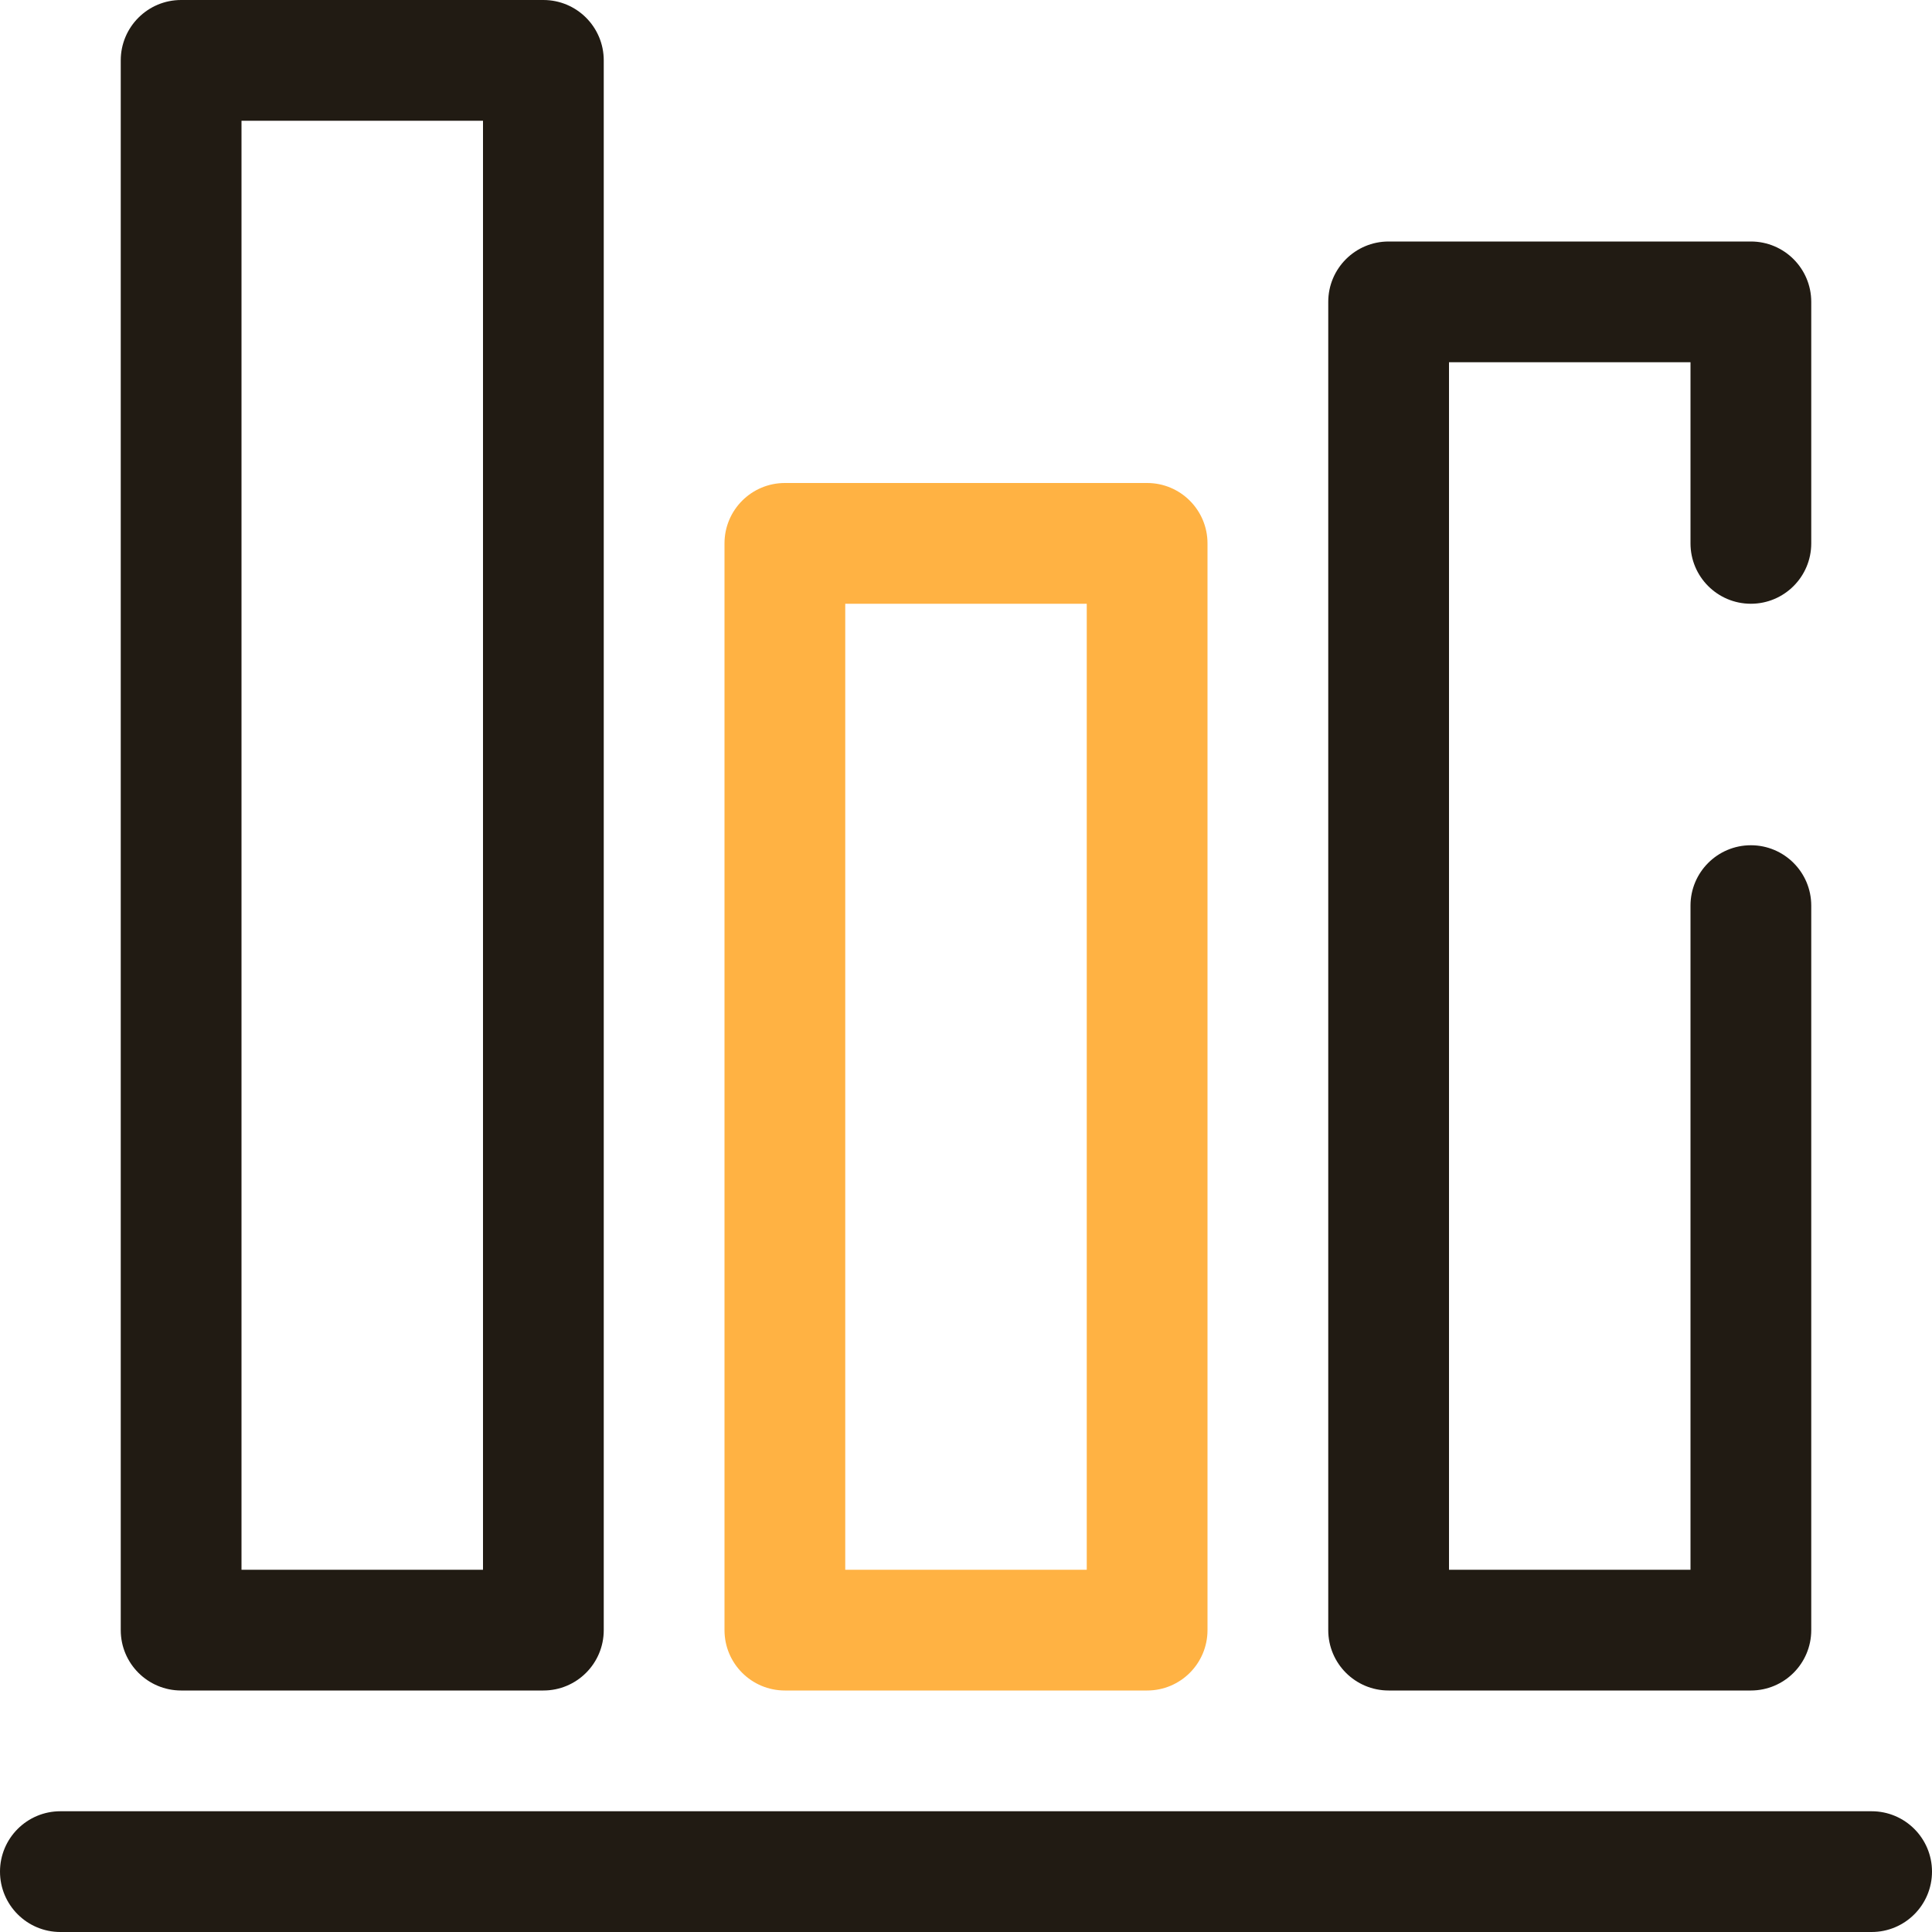
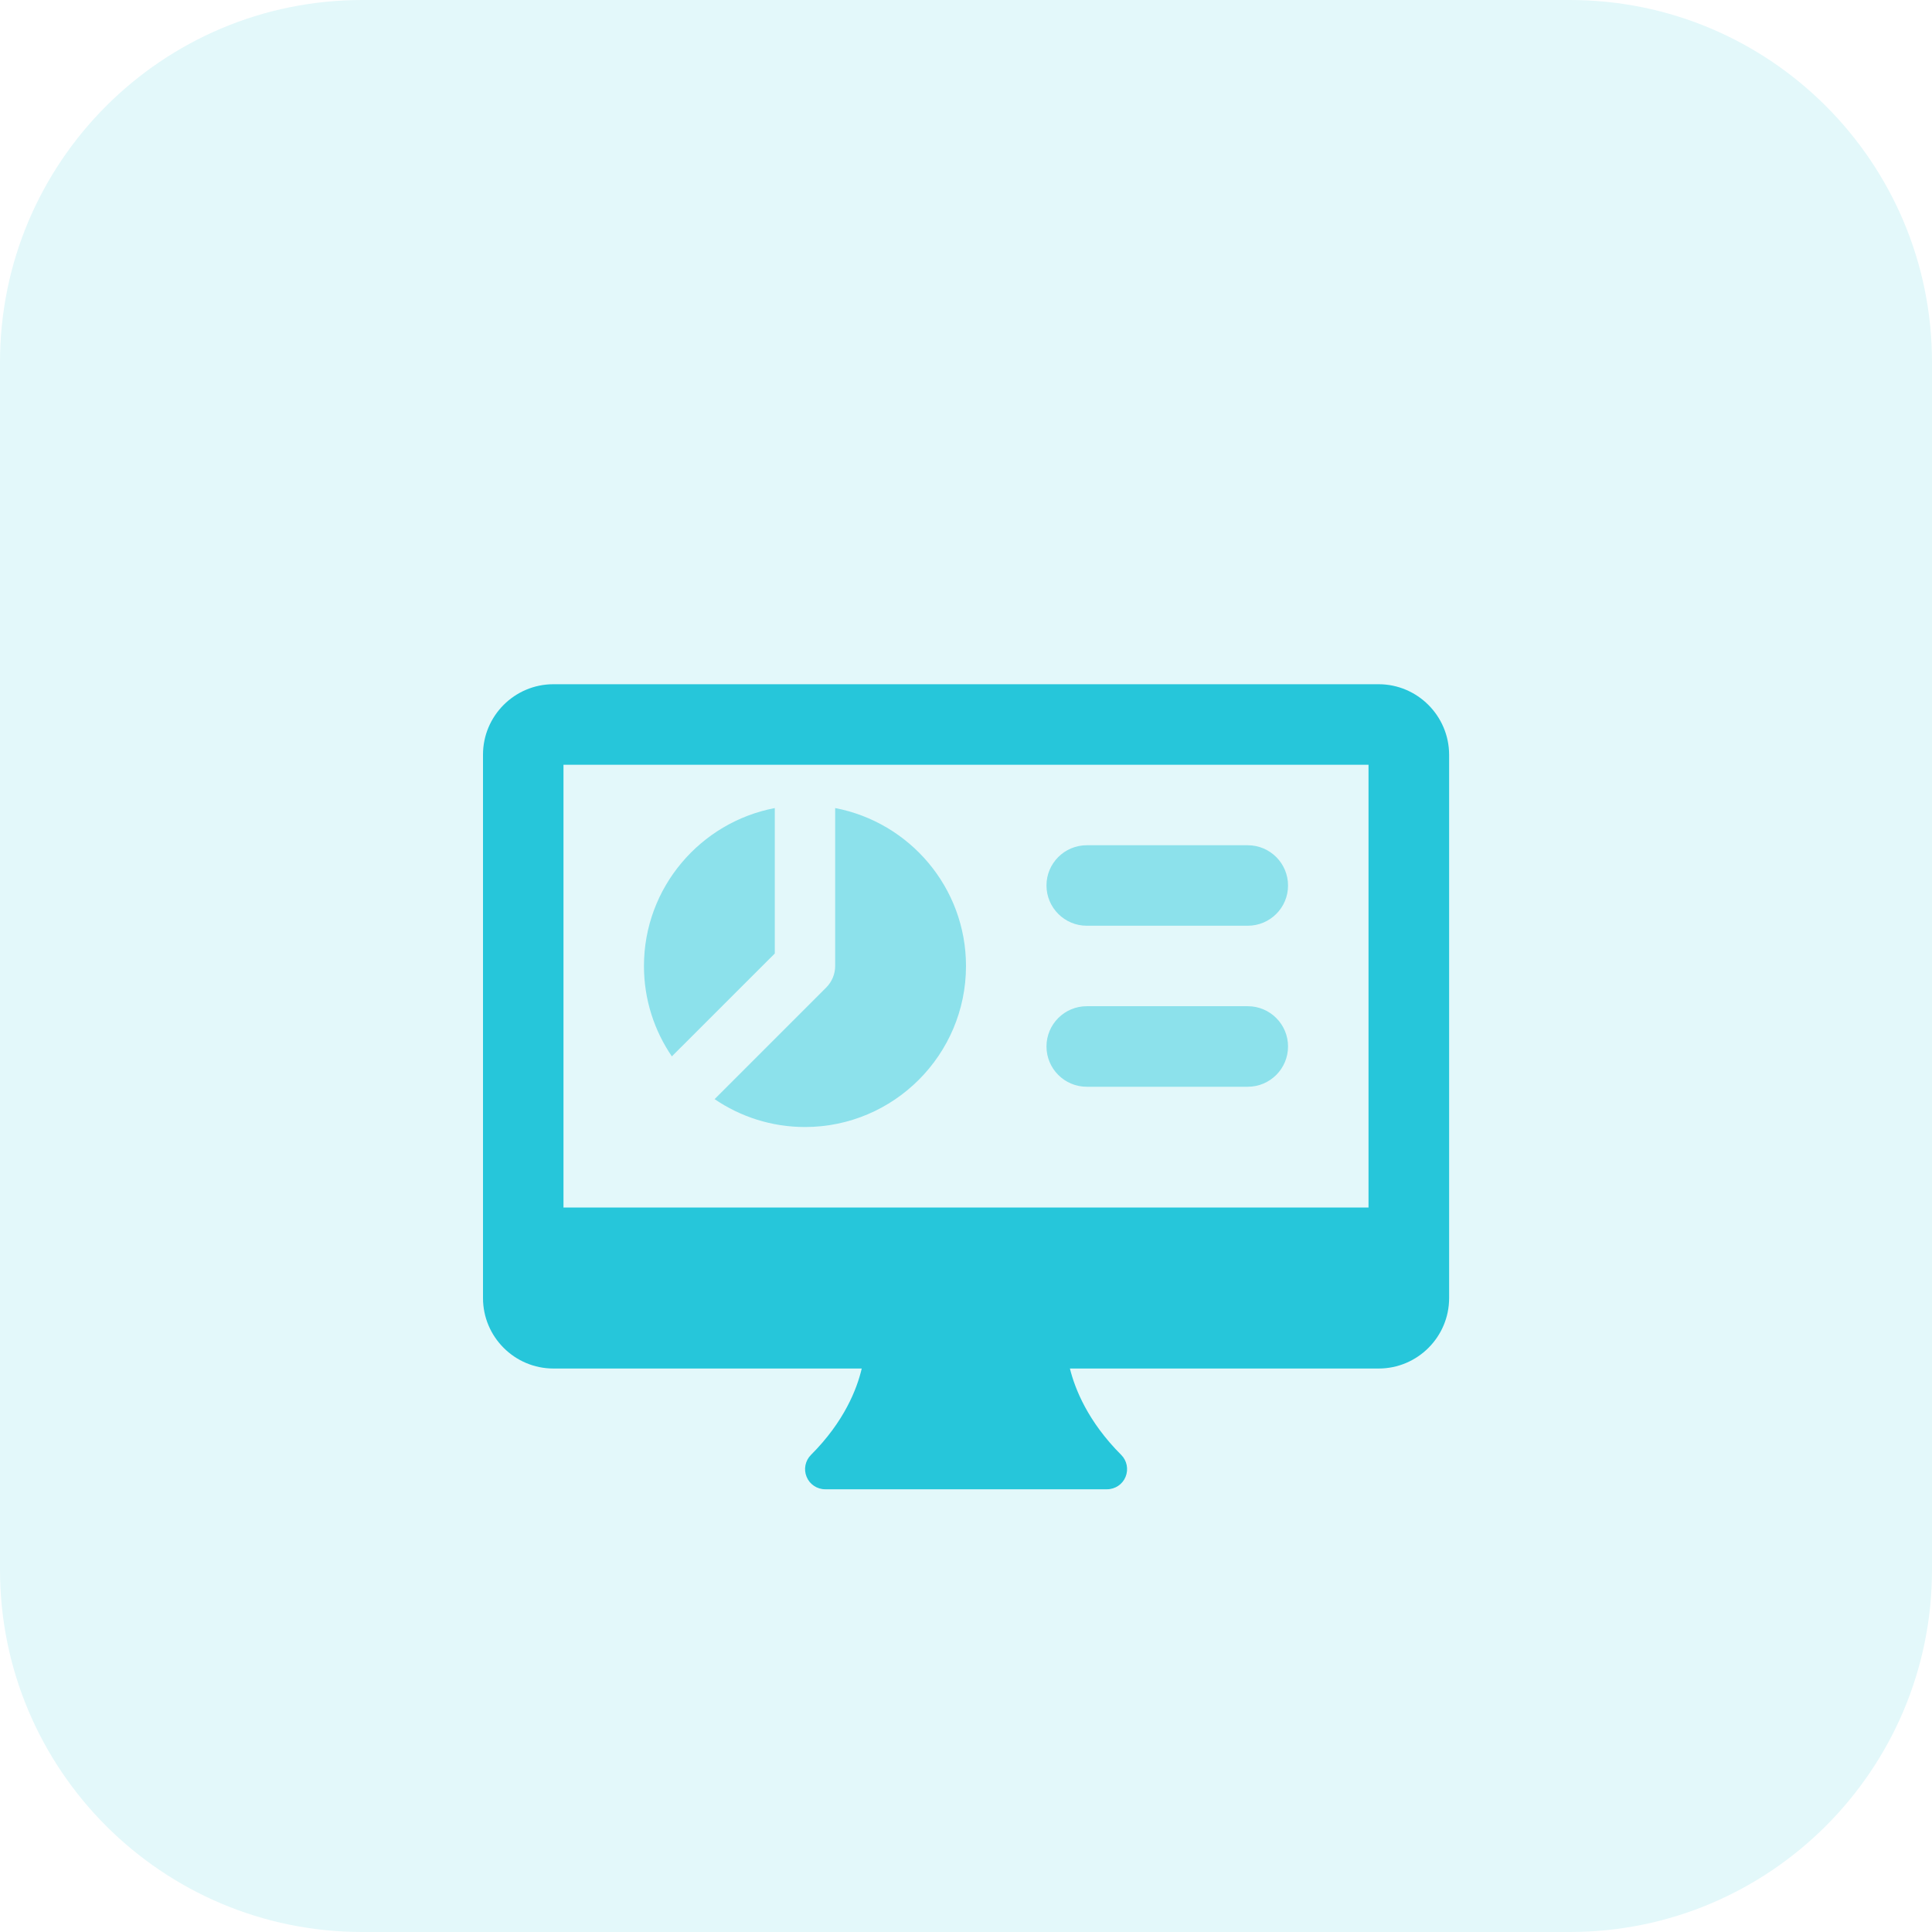
- <svg xmlns="http://www.w3.org/2000/svg" t="1590588110520" class="icon" viewBox="0 0 1024 1024" version="1.1" p-id="2007" width="128" height="128">
-   <defs>
-     <style type="text/css" />
-   </defs>
-   <path d="M1024 992a32 32 0 0 0-32-32H32a32 32 0 0 0 0 64h960a32 32 0 0 0 32-32zM96 896h192a32 32 0 0 0 32-32V32a32 32 0 0 0-32-32H96a32 32 0 0 0-32 32v832a32 32 0 0 0 32 32zM128 64h128v768H128z" fill="#211B13" p-id="2008" />
-   <path d="M416 256a32 32 0 0 0-32 32v576a32 32 0 0 0 32 32h192a32 32 0 0 0 32-32V288a32 32 0 0 0-32-32z m160 576h-128V320h128z" fill="#FFB243" p-id="2009" />
-   <path d="M928 320a32 32 0 0 0 32-32v-128a32 32 0 0 0-32-32H736a32 32 0 0 0-32 32v704a32 32 0 0 0 32 32h192a32 32 0 0 0 32-32V480a32 32 0 0 0-64 0v352h-128V192h128v96a32 32 0 0 0 32 32z" fill="#211B13" p-id="2010" />
+ <svg xmlns="http://www.w3.org/2000/svg" id="bold" enable-background="new 0 0 32 32" height="512" viewBox="0 0 32 32" width="512">
+   <path d="m26 32h-20c-3.314 0-6-2.686-6-6v-20c0-3.314 2.686-6 6-6h20c3.314 0 6 2.686 6 6v20c0 3.314-2.686 6-6 6z" fill="#e3f8fa" />
+   <g fill="#8ce1eb">
+     <path d="m12.833 15.793v-2.409c-1.232.235-2.167 1.317-2.167 2.616 0 .555.171 1.07.462 1.497z" />
+     <path d="m13.833 13.384v2.616c0 .132-.053.26-.146.354l-1.851 1.851c.427.291.943.462 1.497.462 1.471 0 2.667-1.197 2.667-2.667 0-1.299-.935-2.381-2.167-2.616z" />
+     <path d="m20.667 15.333h-2.667c-.368 0-.667-.299-.667-.667s.299-.666.667-.666h2.667c.368 0 .667.299.667.667s-.299.666-.667.666z" />
+     <path d="m20.667 18h-2.667c-.368 0-.667-.299-.667-.667s.299-.667.667-.667h2.667c.368 0 .667.299.667.667s-.299.667-.667.667z" />
+   </g>
+   <path d="m22.834 11.333h-13.668c-.643 0-1.166.524-1.166 1.167v9c0 .643.523 1.167 1.167 1.167h5.106c-.078.334-.286.876-.841 1.431-.095.095-.124.239-.072.363.051.125.173.206.308.206h4.667c.135 0 .257-.081.308-.206s.023-.268-.072-.363c-.554-.554-.767-1.096-.85-1.431h5.114c.643 0 1.167-.523 1.167-1.167v-9c-.002-.643-.525-1.167-1.168-1.167zm-.167 8.667h-13.334v-7.333h13.334z" fill="#26c6da" />
</svg>
